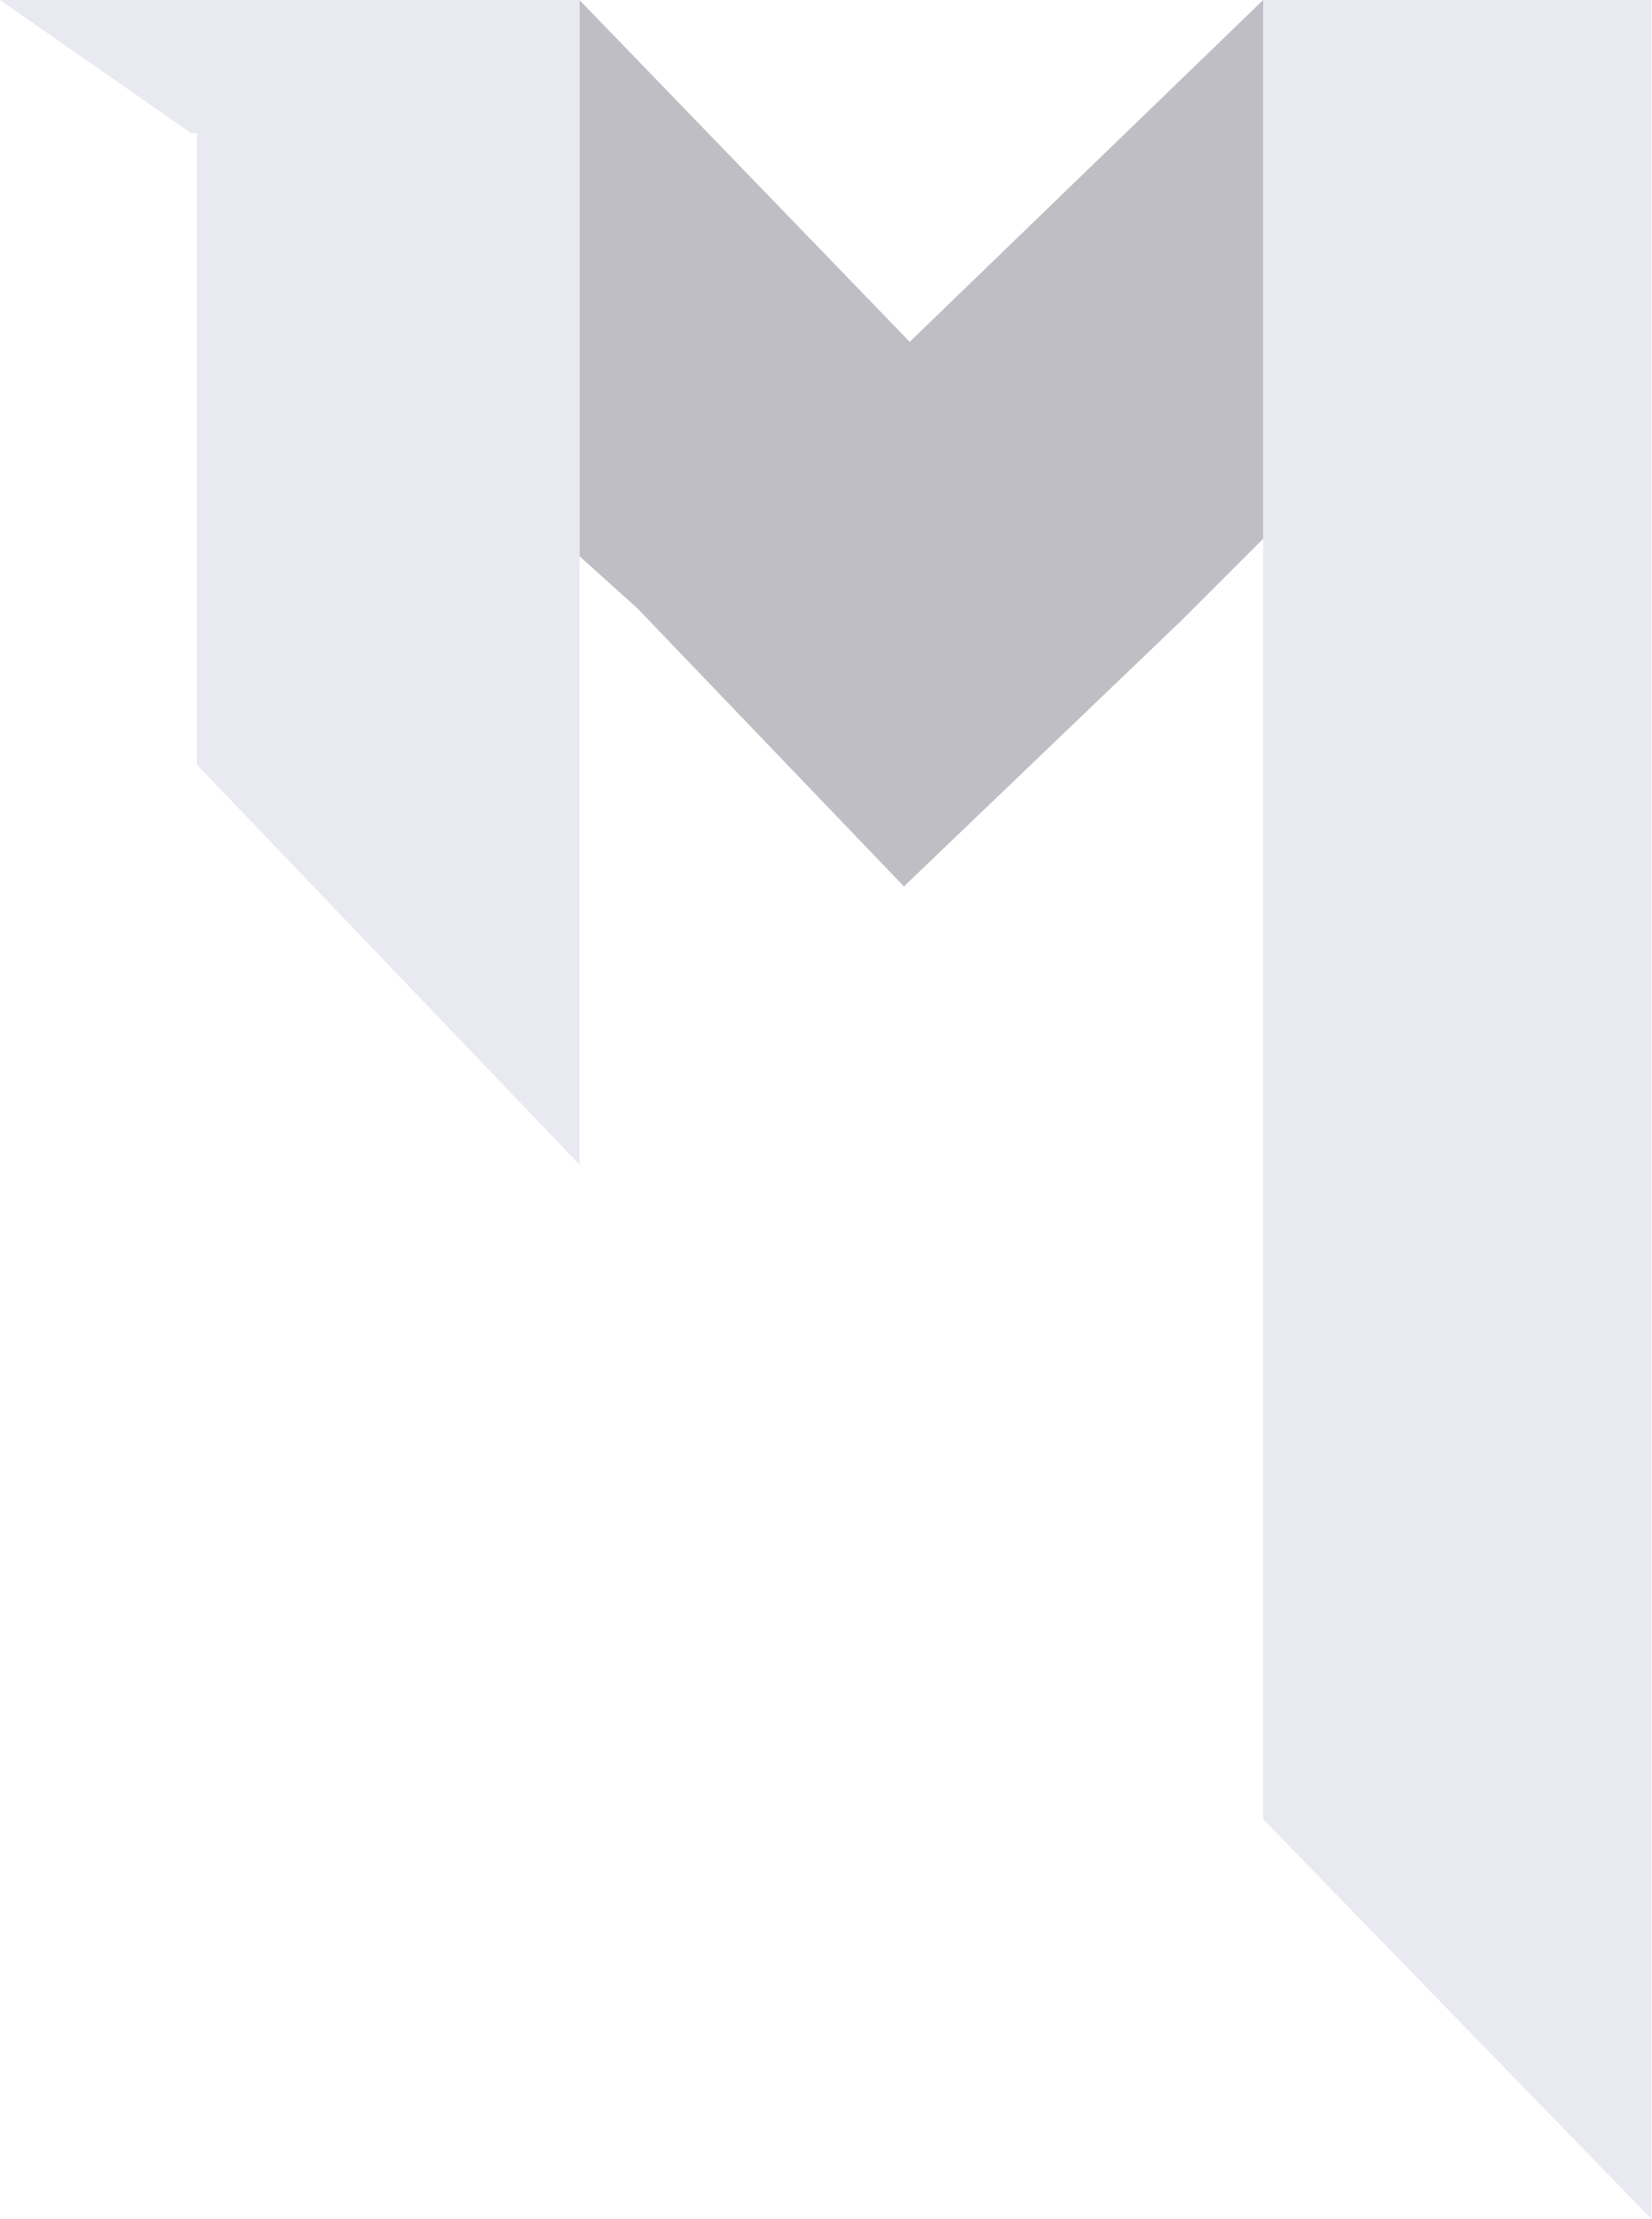
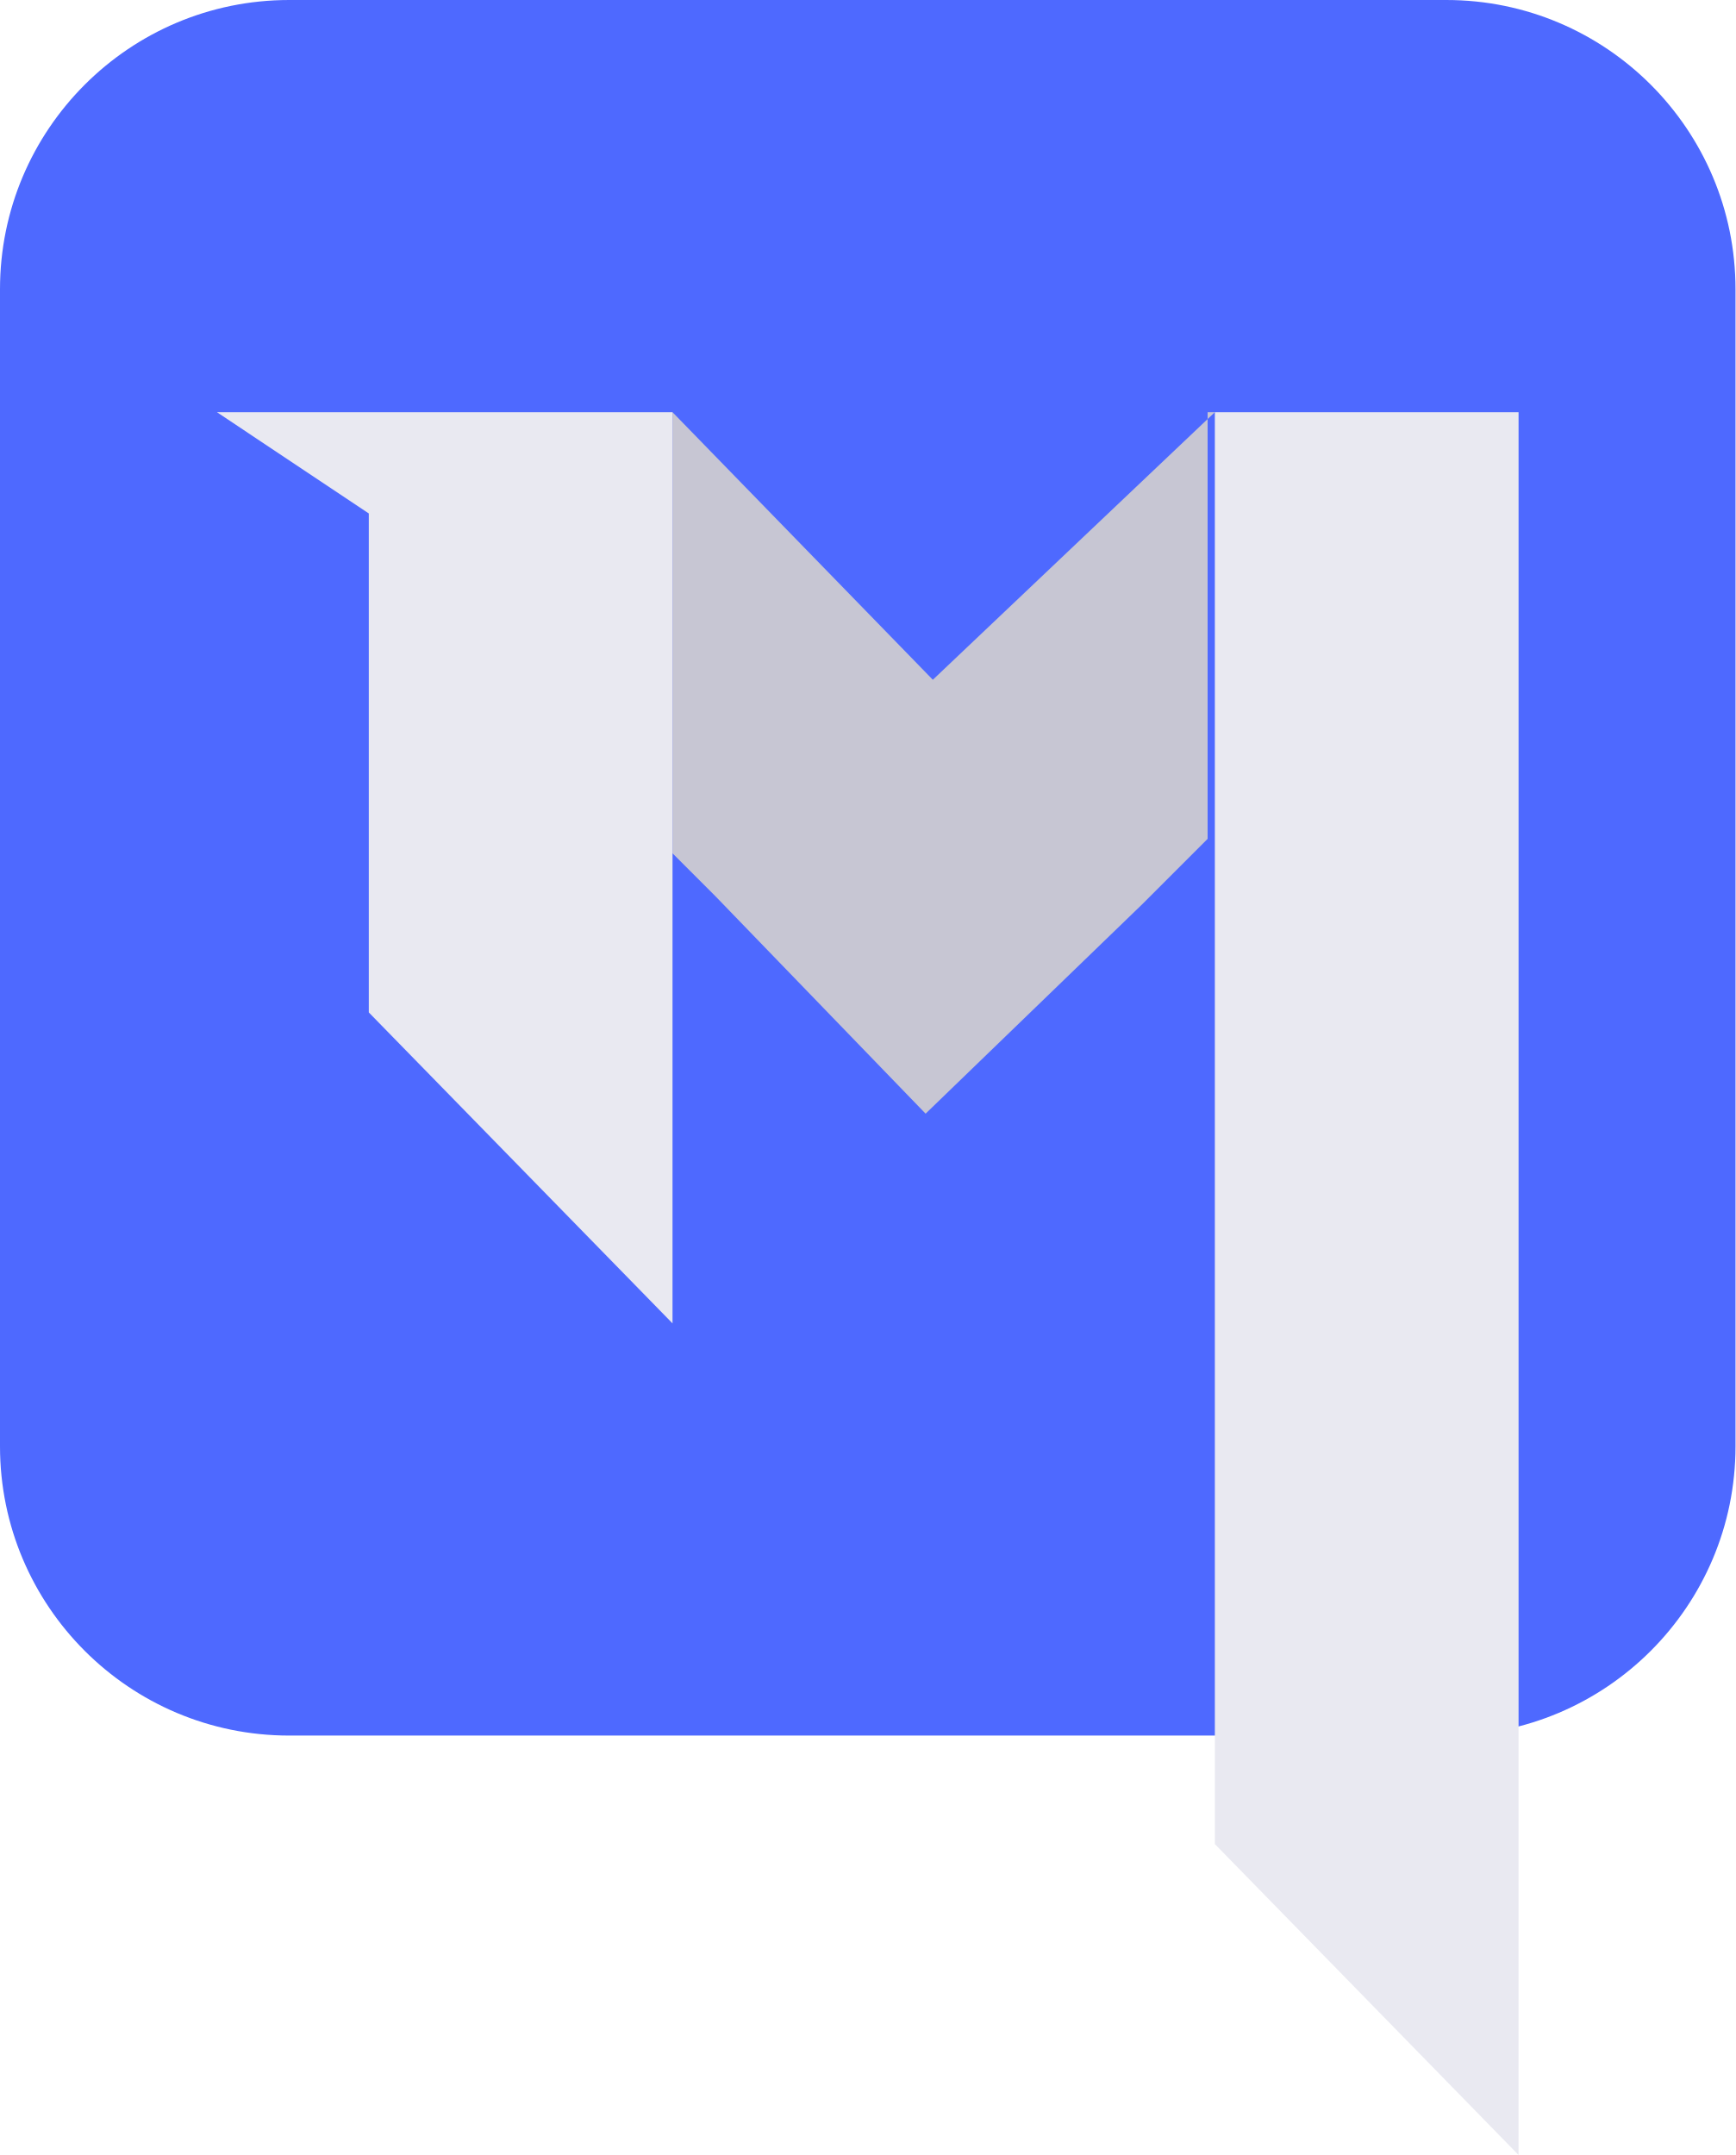
- <svg xmlns="http://www.w3.org/2000/svg" id="prefix___Слой_1" data-name="Слой 1" version="1.1" viewBox="0 0 28.5 38.3">
+ <svg xmlns="http://www.w3.org/2000/svg" id="prefix___Слой_1" data-name="Слой 1" version="1.1" viewBox="0 0 24 29.8">
  <defs>
-     <style>.prefix__cls-1{fill:#e9e9f1;stroke-width:0}</style>
+     <style>.prefix__cls-2{stroke-width:0;fill:#e9e9f1}</style>
  </defs>
-   <path fill="#bebec4" stroke-width="0" d="M21.8 0l-6.1 5.9L10 0v9.6l1 .9 4.6 4.8 4.8-4.6 1.4-1.4V0z" />
-   <path class="prefix__cls-1" d="M10 20.1V0H3.4v13.2l6.6 6.9zM3.4 20.1zM28.5 38.3V0H21.8v31.4l6.7 6.9zM3.3 2.3h.1V0H0l3.3 2.3z" />
+   <rect width="24" height="24" rx="4" ry="4" stroke-width="0" fill="#4e69ff" />
+   <path d="M16.8 5.7l-3.9 3.7-3.6-3.7v6.1l.6.6 2.9 3 3-2.9.9-.9V5.7z" fill="#c7c6d3" stroke-width="0" />
+   <path class="prefix__cls-2" d="M5.1 5.7H3l2.1 1.4V14l4.2 4.3V5.7H5.1zM16.8 5.7V25.5l4.2 4.3V5.7h-4.2z" />
</svg>
